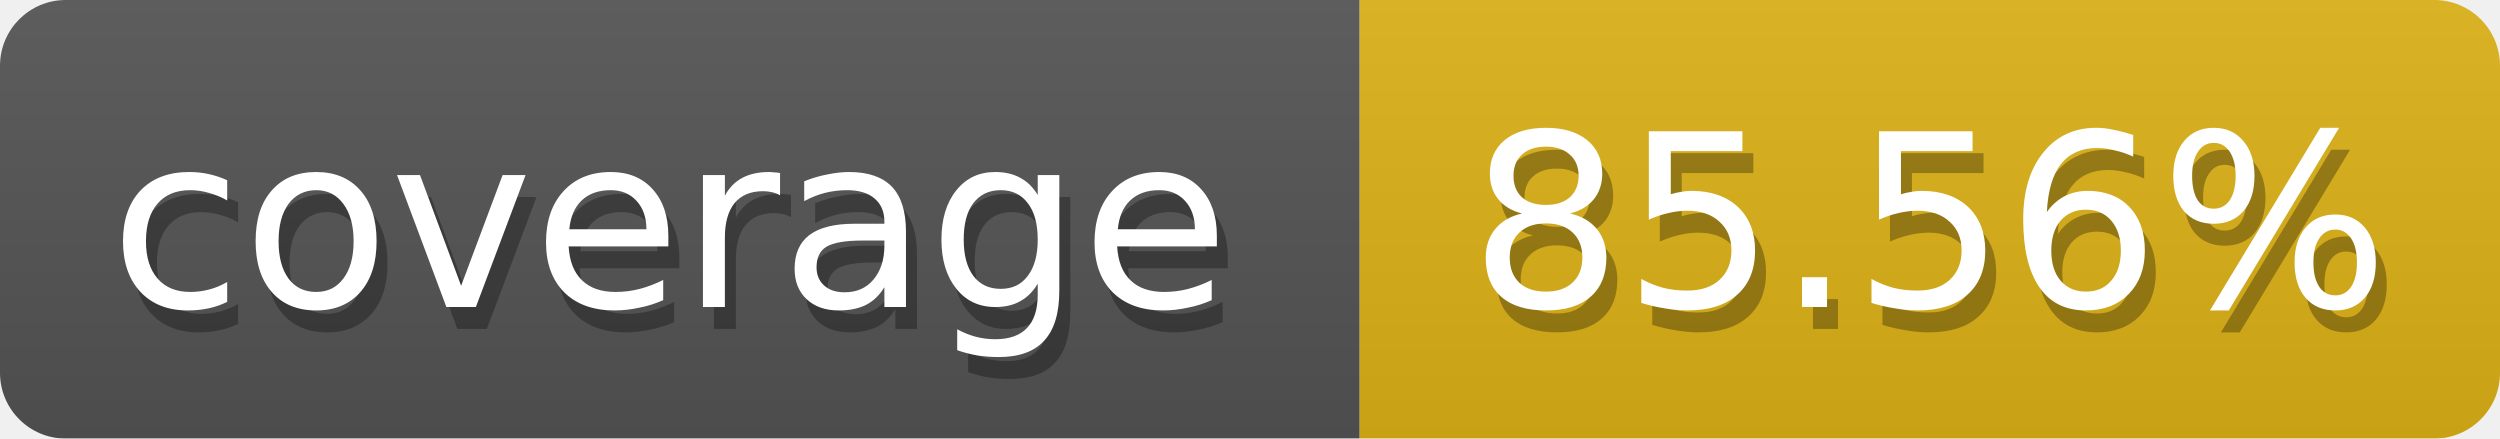
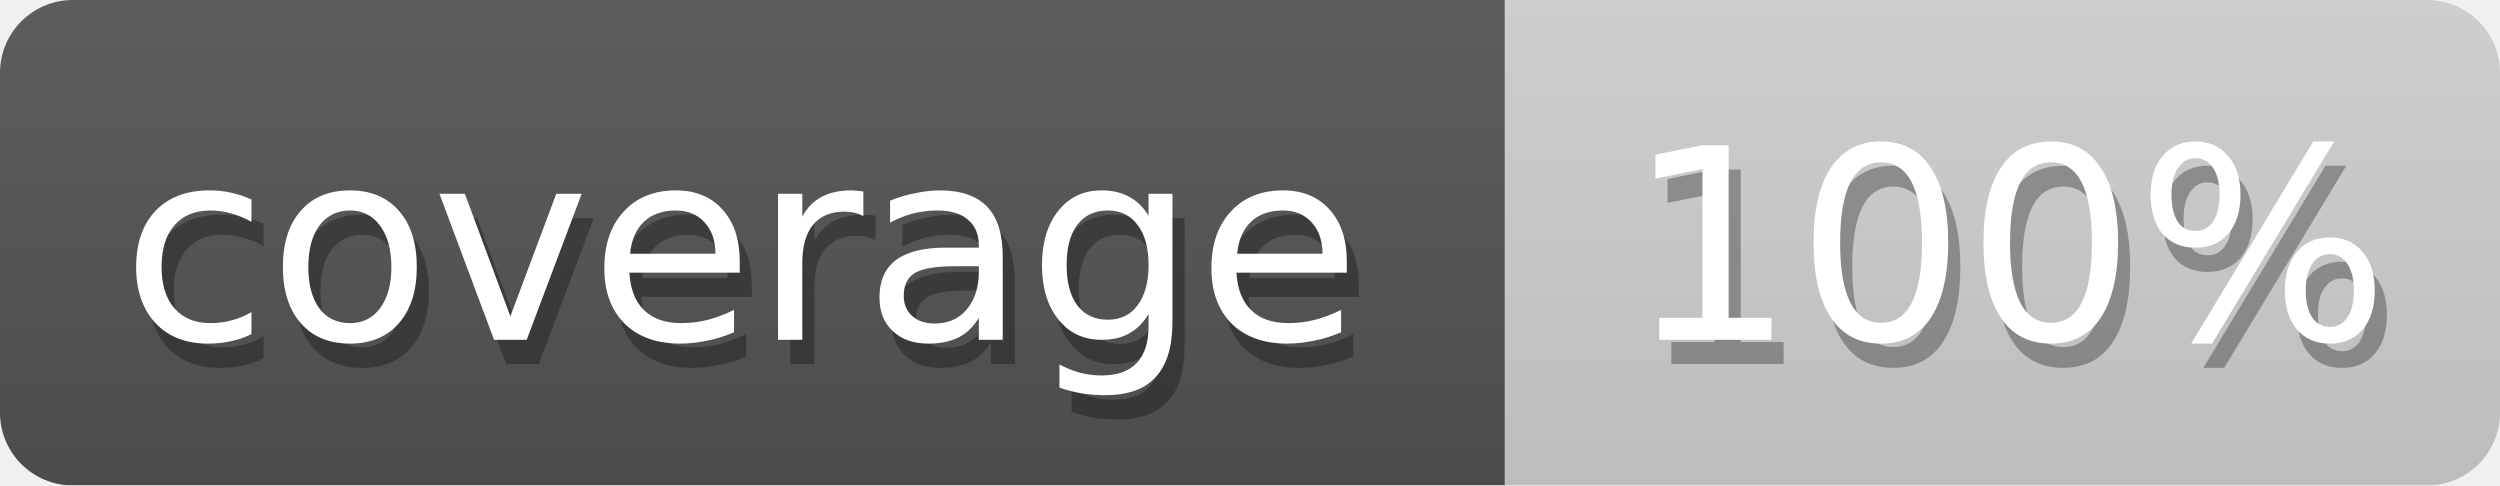
- <svg xmlns="http://www.w3.org/2000/svg" width="114" height="20">
+ <svg xmlns="http://www.w3.org/2000/svg" width="103" height="20">
  <defs>
    <linearGradient id="smooth" x2="0" y2="100%">
      <stop offset="0" stop-color="#aaa" stop-opacity=".1" />
      <stop offset="1" stop-opacity=".1" />
    </linearGradient>
    <style>text{font-size:11px;font-family:Verdana,DejaVu Sans,Geneva,sans-serif}text.shadow{fill:#010101;fill-opacity:.3}text.high{fill:#fff}</style>
    <mask id="round">
      <rect width="100%" height="100%" fill="#fff" rx="3" />
    </mask>
  </defs>
  <g id="bg" mask="url(#round)">
    <path fill="#555" d="M0 0h62v20H0z" />
-     <path fill="#dfb317" d="M62 0h52v20H62z" />
-     <path fill="url(#smooth)" d="M0 0h114v20H0z" />
+     <path fill="#d3d3d3" d="M62 0h41v20H62z" />
+     <path fill="url(#smooth)" d="M0 0h103v20H0z" />
  </g>
  <g id="fg">
    <text x="5.5" y="15" class="shadow">coverage</text>
    <text x="5" y="14" class="high">coverage</text>
-     <text x="67.5" y="15" class="shadow">85.56%</text>
-     <text x="67" y="14" class="high">85.56%</text>
+     <text x="67.5" y="15" class="shadow">100%</text>
+     <text x="67" y="14" class="high">100%</text>
  </g>
</svg>
